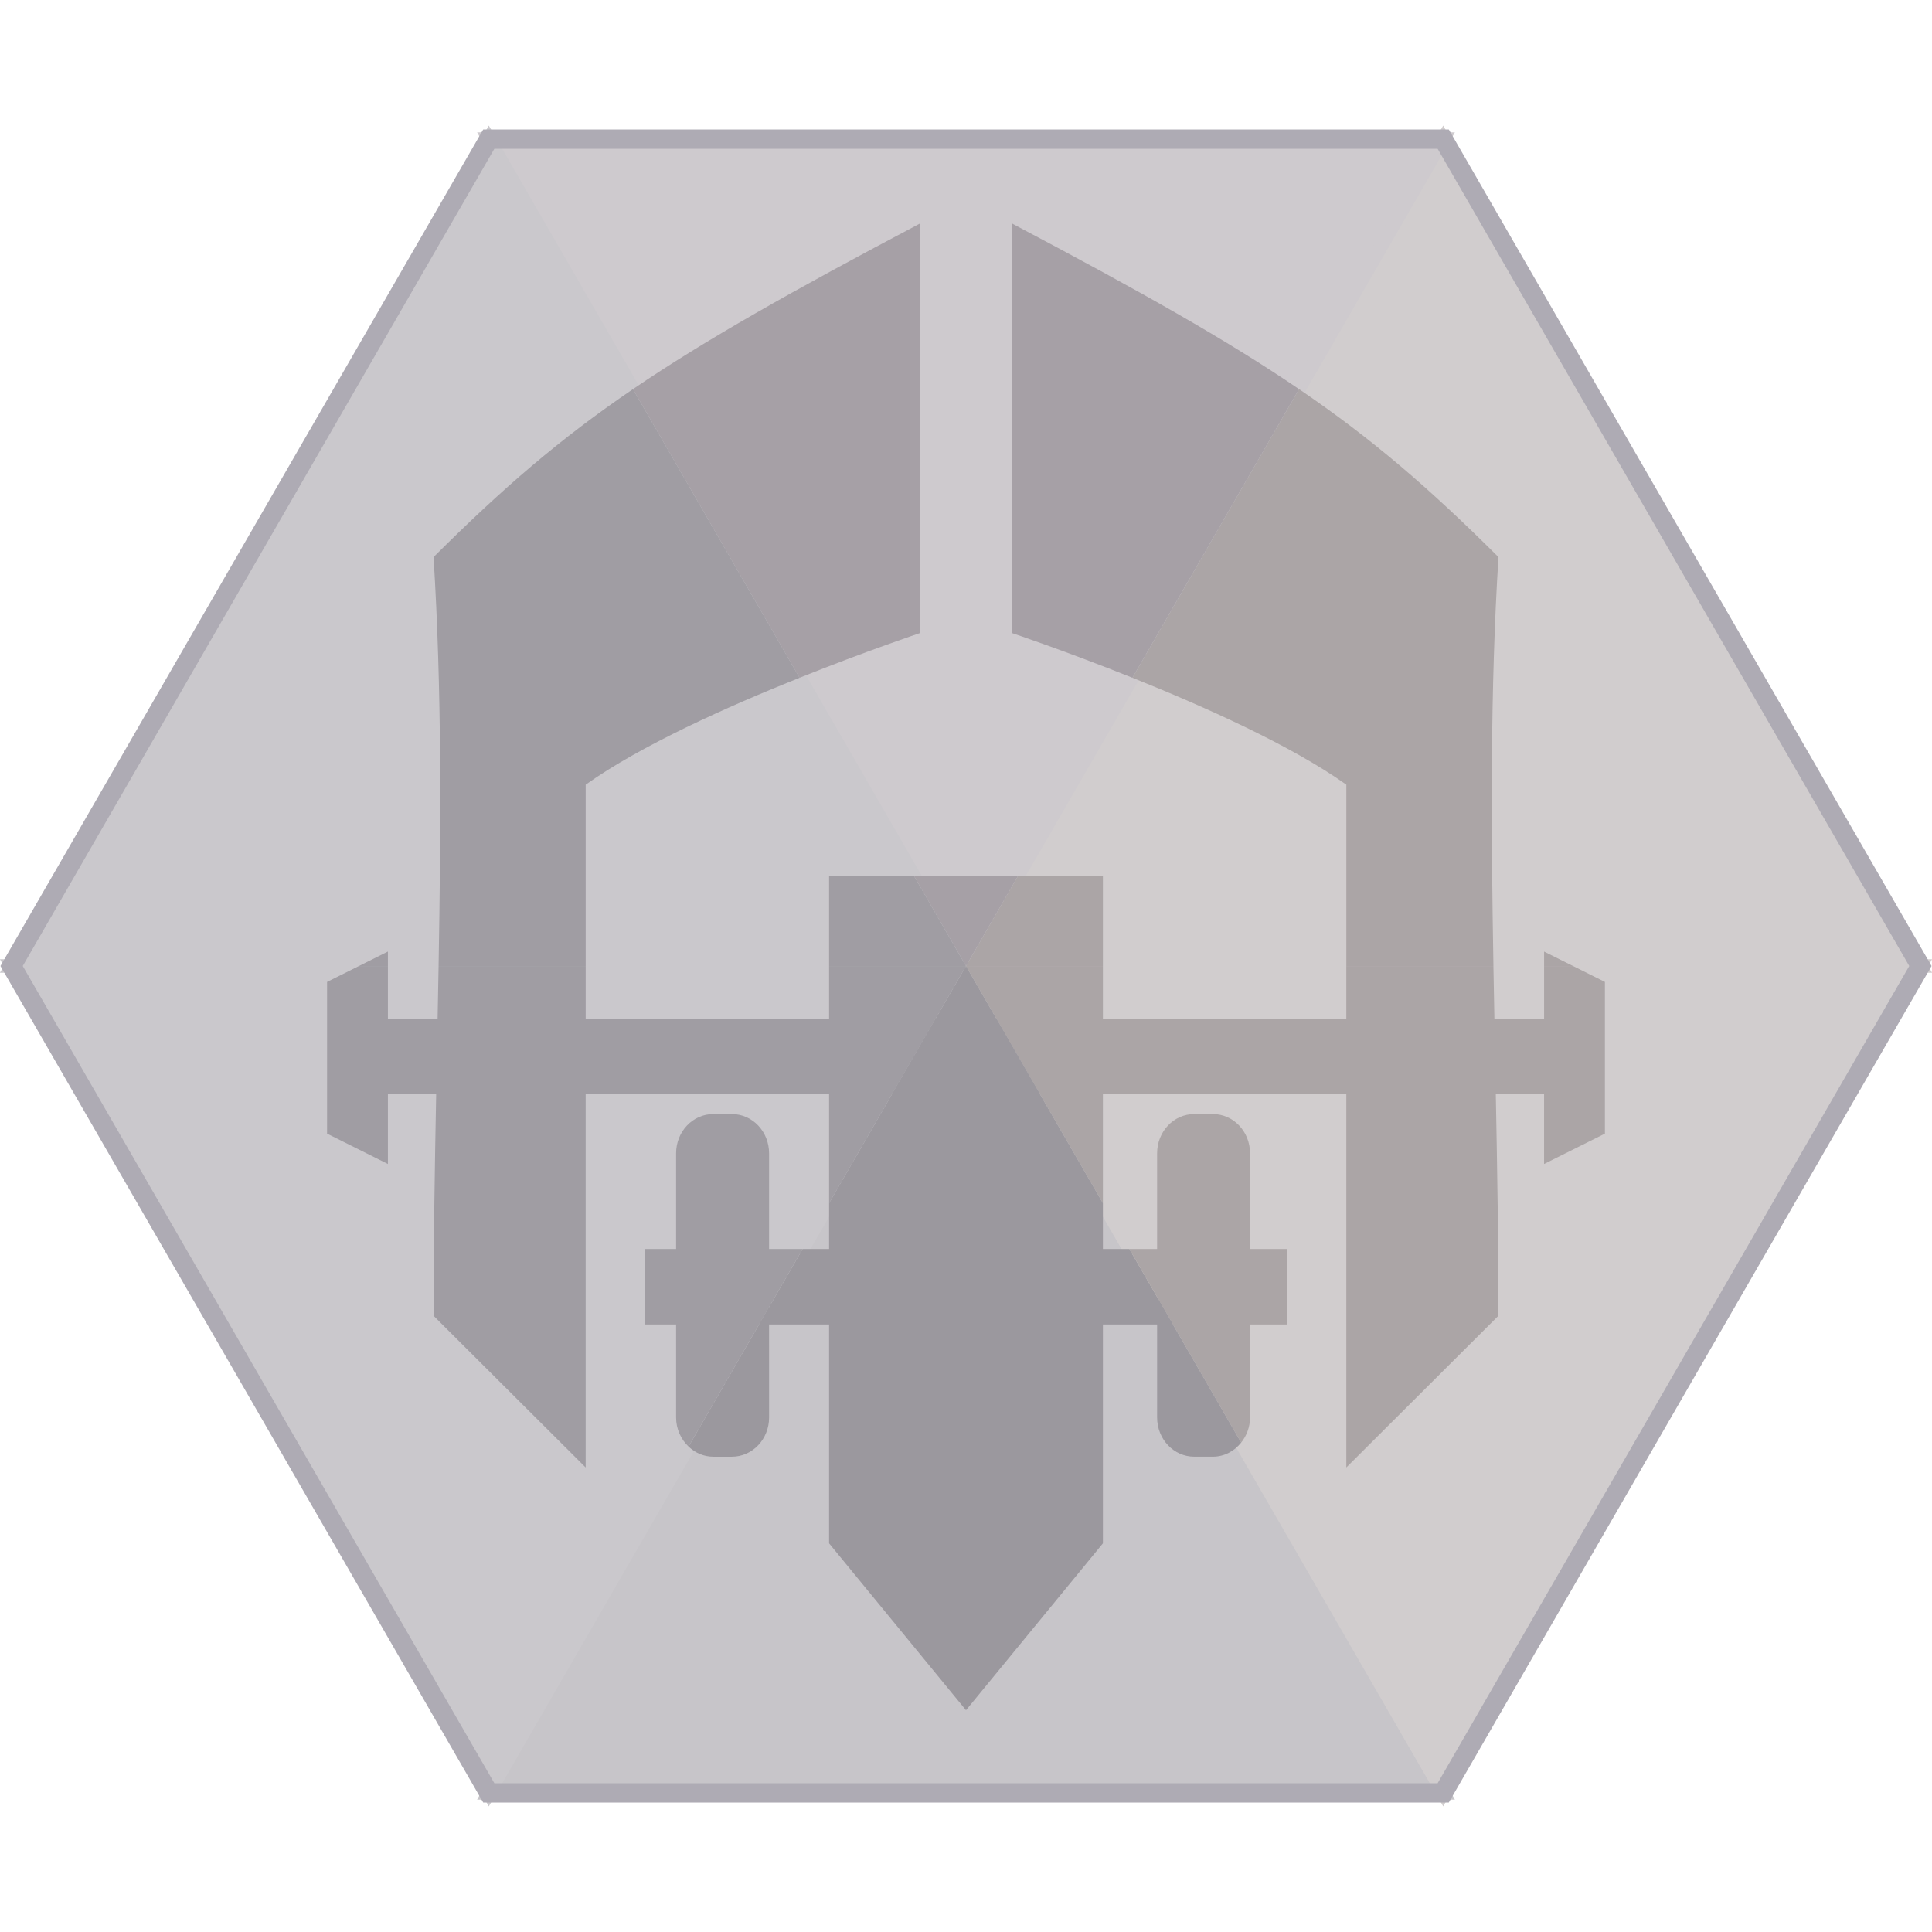
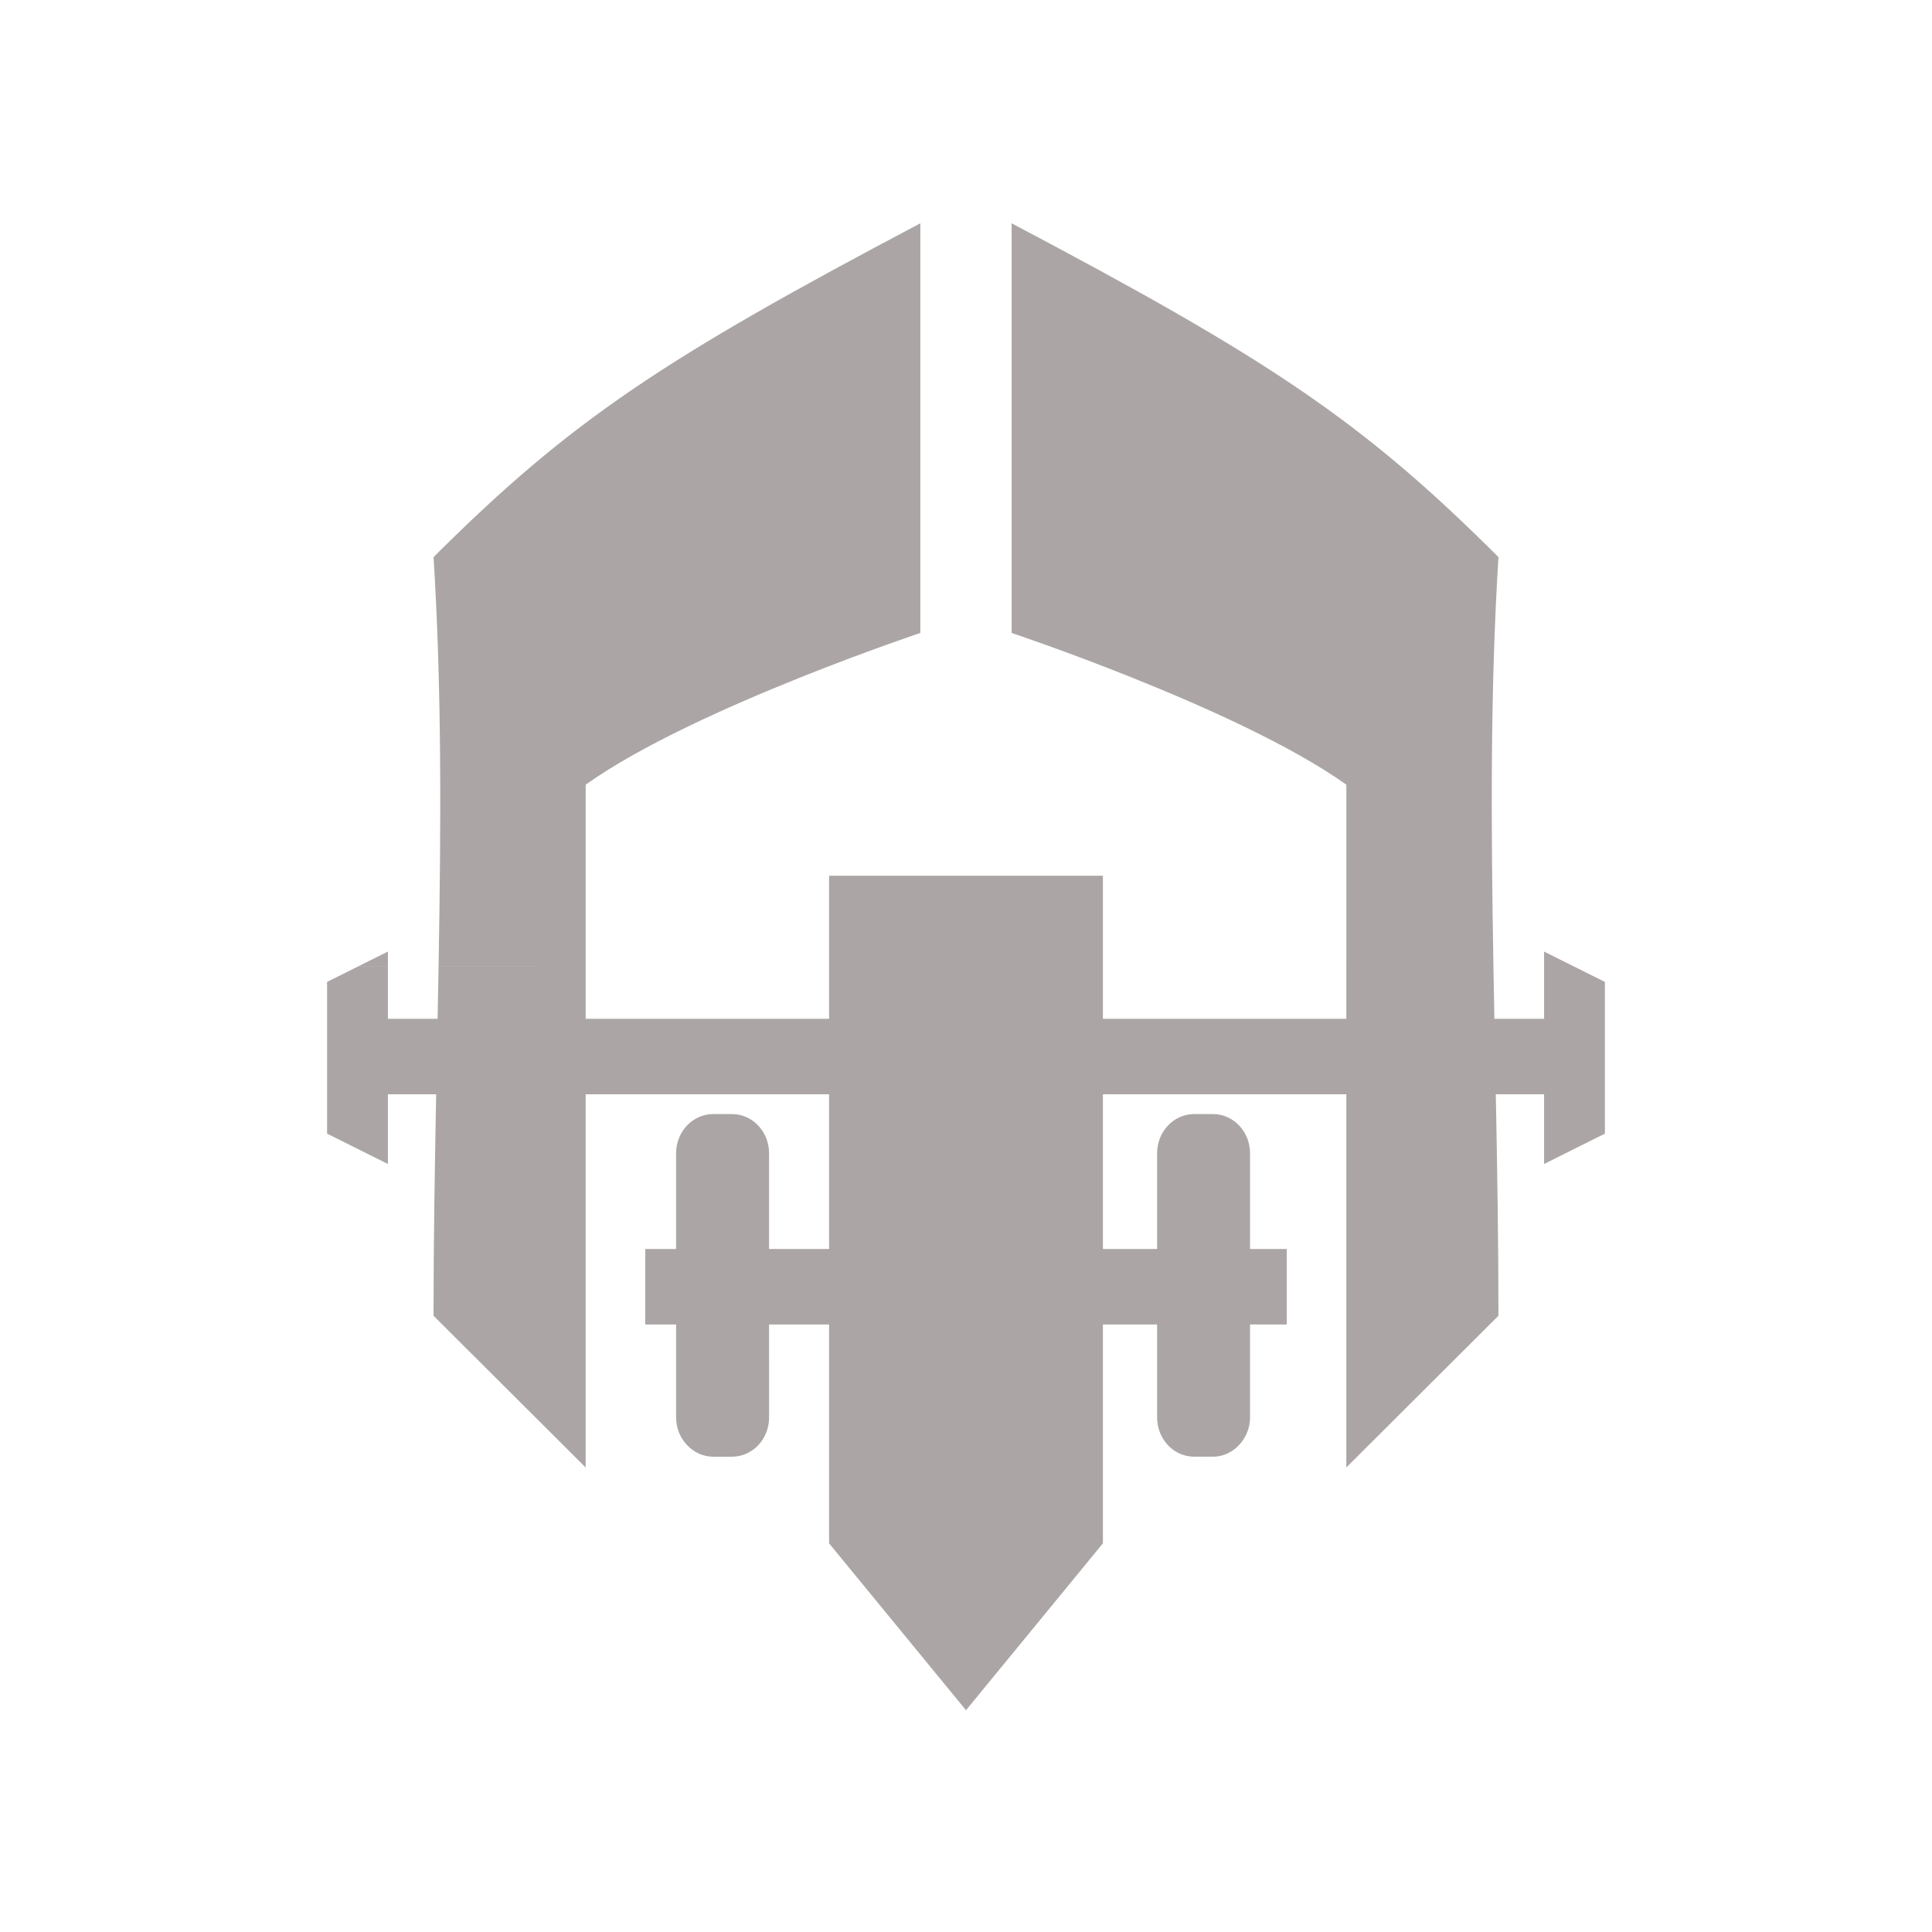
<svg xmlns="http://www.w3.org/2000/svg" enable-background="new" width="1in" height="1in" viewBox="0 0 1 1" version="1.1" id="svg827">
  <defs id="defs821" />
-   <g style="display:inline" id="layer3">
-     <g id="layer1" transform="translate(0,-271.6)" style="display:inline">
-       <path style="fill:#c7c5c9;fill-opacity:1;stroke:#c7c5c9;stroke-width:0.007px;stroke-linecap:butt;stroke-linejoin:miter;stroke-opacity:1" d="m 0.5,272.1 -0.247,0.428 h 0.494 z" id="path14563" />
-       <path style="fill:#d1cdce;fill-opacity:1;stroke:#d1cdce;stroke-width:0.007px;stroke-linecap:butt;stroke-linejoin:miter;stroke-opacity:1" d="M 0.5,272.1 0.747,272.528 0.994,272.1 Z" id="path14565" />
-       <path style="fill:#d1cdce;fill-opacity:1;stroke:#d1cdce;stroke-width:0.007px;stroke-linecap:butt;stroke-linejoin:miter;stroke-opacity:1" d="M 0.5,272.1 0.747,271.672 0.994,272.1 Z" id="path14567" />
-       <path style="fill:#cecace;fill-opacity:1;stroke:#cecace;stroke-width:0.007px;stroke-linecap:butt;stroke-linejoin:miter;stroke-opacity:1" d="M 0.5,272.1 0.253,271.672 H 0.747 Z" id="path14569" />
-       <path style="fill:#cac8cc;fill-opacity:1;stroke:#cac8cc;stroke-width:0.007px;stroke-linecap:butt;stroke-linejoin:miter;stroke-opacity:1" d="M 0.006,272.1 0.253,271.672 0.5,272.1 Z" id="path14573" />
-       <path style="fill:#cac8cc;fill-opacity:1;stroke:#cac8cc;stroke-width:0.007px;stroke-linecap:butt;stroke-linejoin:miter;stroke-opacity:1" d="M 0.006,272.1 0.253,272.528 0.5,272.1 Z" id="path14571" />
-     </g>
-     <g id="layer2" style="display:inline" transform="translate(0,1.7436806e-6)">
-       <path style="display:inline;opacity:1;fill:none;fill-opacity:1;stroke:#aeabb4;stroke-width:0.01;stroke-linecap:round;stroke-miterlimit:4;stroke-dasharray:none;stroke-dashoffset:0;stroke-opacity:1" d="M 0.747,0.072 0.994,0.5 0.747,0.928 H 0.253 L 0.006,0.5 0.253,0.072 Z" id="path3896-3-5-3" />
-     </g>
-   </g>
-   <g style="display:inline" id="layer6">
-     <path id="path14563-3-3" transform="scale(0.01041667)" d="m 39.883,62.062 -2.166,3.75 h 20.566 l -2.166,-3.75 z" style="display:inline;fill:#9b989e;fill-opacity:1;stroke:none;stroke-width:0.658px;stroke-linecap:butt;stroke-linejoin:miter;stroke-opacity:1" />
-     <path id="path14567-6-7" transform="scale(0.01041667)" d="m 64.549,19.336 -8.279,14.342 c 3.565,1.428 7.895,3.365 10.629,5.312 v 9.012 h 7.309 c -0.12,-6.914 -0.163,-13.734 0.25,-20.32 -3.426,-3.417 -6.281,-5.878 -9.908,-8.346 z M 50.592,43.514 48,48.002 h 6.803 v -4.488 z m 26.133,3.77 v 0.719 h 1.441 z" style="display:inline;fill:#aba5a6;fill-opacity:1;stroke:none;stroke-width:0.658px;stroke-linecap:butt;stroke-linejoin:miter;stroke-opacity:1" />
-     <path id="path14569-2-5" transform="scale(0.01041667)" d="m 45.732,11.096 c -6.379,3.368 -10.706,5.808 -14.281,8.24 l 8.279,14.342 c 3.334,-1.335 6.002,-2.227 6.002,-2.227 z m 4.535,0 v 20.355 c 0,0 2.668,0.891 6.002,2.227 L 64.549,19.336 C 60.973,16.903 56.647,14.464 50.268,11.096 Z M 45.408,43.514 48,48.002 50.592,43.514 Z" style="display:inline;fill:#a6a0a6;fill-opacity:1;stroke:none;stroke-width:0.658px;stroke-linecap:butt;stroke-linejoin:miter;stroke-opacity:1" />
-     <path id="path14573-9-3" transform="scale(0.01041667)" d="m 31.451,19.336 c -3.627,2.468 -6.482,4.929 -9.908,8.346 0.413,6.586 0.37,13.406 0.25,20.318 l 7.309,0.002 v -9.012 c 2.734,-1.948 7.064,-3.885 10.629,-5.312 z m 9.746,24.178 v 4.488 H 48 L 45.408,43.514 Z M 19.275,47.283 17.836,48 h 1.439 z" style="display:inline;fill:#a09da3;fill-opacity:1;stroke:none;stroke-width:0.658px;stroke-linecap:butt;stroke-linejoin:miter;stroke-opacity:1" />
-     <path id="path1455" transform="scale(0.01041667)" d="m 17.834,48.002 -1.582,0.789 v 7.539 l 3.023,1.508 V 54.375 h 2.398 c -0.069,3.658 -0.131,7.326 -0.131,11.004 l 7.559,7.539 V 54.375 h 12.096 v 5.41 L 46.459,50.672 46.486,50.625 48,48.002 H 41.197 V 50.625 H 29.102 v -2.623 h -7.309 c -0.015,0.87 -0.032,1.75 -0.049,2.623 h -2.469 v -2.623 z m 17.609,7.355 c -1.023,0 -1.848,0.87 -1.848,1.951 V 62.062 H 32.062 v 3.75 h 1.533 v 4.619 c 0,0.579 0.242,1.092 0.619,1.449 L 37.717,65.812 38.215,64.951 39.883,62.062 h -1.668 v -4.754 c 0,-1.081 -0.824,-1.951 -1.848,-1.951 z" style="display:inline;fill:#a09da3;fill-opacity:1;stroke:none;stroke-width:0.658px;stroke-linecap:butt;stroke-linejoin:miter;stroke-opacity:1" />
-     <path id="path1457" transform="scale(0.01041667)" d="m 48,48.002 1.514,2.623 0.018,0.031 5.271,9.129 V 54.375 H 66.898 v 18.543 l 7.559,-7.539 c 0,-3.678 -0.061,-7.346 -0.131,-11.004 h 2.398 v 3.463 l 3.023,-1.508 V 48.791 L 78.166,48.002 H 76.725 V 50.625 h -2.469 c -0.017,-0.873 -0.034,-1.753 -0.049,-2.623 H 66.898 V 50.625 H 54.803 v -2.623 z m 11.342,7.355 c -1.023,0 -1.846,0.87 -1.846,1.951 V 62.062 h -1.379 l 1.379,2.387 v 0.002 l 0.787,1.361 3.389,5.871 c 0.271,-0.339 0.441,-0.772 0.441,-1.252 V 65.812 H 63.938 v -3.75 h -1.824 v -4.754 c 0,-1.081 -0.824,-1.951 -1.848,-1.951 z" style="display:inline;fill:#aba5a6;fill-opacity:1;stroke:none;stroke-width:0.658px;stroke-linecap:butt;stroke-linejoin:miter;stroke-opacity:1" />
-     <path id="path1459" transform="scale(0.01041667)" d="M 48,48.002 41.197,59.785 V 76.688 L 48,84.98 54.803,76.688 V 59.785 Z m 9.496,16.449 v 5.98 c 0,1.081 0.823,1.951 1.846,1.951 h 0.924 c 0.568,0 1.068,-0.275 1.406,-0.699 z m -19.281,0.5 -4,6.93 c 0.327,0.309 0.754,0.502 1.229,0.502 h 0.924 c 1.023,0 1.848,-0.87 1.848,-1.951 z" style="display:inline;fill:#9b989e;fill-opacity:1;stroke:none;stroke-width:0.658px;stroke-linecap:butt;stroke-linejoin:miter;stroke-opacity:1" />
-     <path id="path1493" transform="scale(0.01041667)" d="m 46.486,50.625 -2.166,3.75 h 7.359 l -2.166,-3.75 z" style="display:inline;fill:#9b989e;fill-opacity:1;stroke:none;stroke-width:0.658px;stroke-linecap:butt;stroke-linejoin:miter;stroke-opacity:1" />
+   <g id="layer6">
+     <path id="path1493" transform="scale(0.01041667)" style="display:inline;fill:#aba5a6;fill-opacity:1;stroke:none;stroke-width:0.658px;stroke-linecap:butt;stroke-linejoin:miter;stroke-opacity:1" d="m 46.486,50.625 -2.166,3.75 h 7.359 l -2.166,-3.75 z M 48,48.002 41.197,59.785 V 76.688 L 48,84.98 54.803,76.688 V 59.785 Z m 9.496,16.449 v 5.98 c 0,1.081 0.823,1.951 1.846,1.951 h 0.924 c 0.568,0 1.068,-0.275 1.406,-0.699 z m -19.281,0.5 -4,6.93 c 0.327,0.309 0.754,0.502 1.229,0.502 h 0.924 c 1.023,0 1.848,-0.87 1.848,-1.951 z M 48,48.002 49.514,50.625 l 0.018,0.031 5.271,9.129 V 54.375 H 66.898 v 18.543 l 7.559,-7.539 c 0,-3.678 -0.061,-7.346 -0.131,-11.004 h 2.398 v 3.463 l 3.023,-1.508 V 48.791 L 78.166,48.002 H 76.725 V 50.625 h -2.469 c -0.017,-0.873 -0.034,-1.753 -0.049,-2.623 H 66.898 V 50.625 H 54.803 v -2.623 z m 11.342,7.355 c -1.023,0 -1.846,0.87 -1.846,1.951 V 62.062 h -1.379 l 1.379,2.387 v 0.002 l 0.787,1.361 3.389,5.871 c 0.271,-0.339 0.441,-0.772 0.441,-1.252 V 65.812 H 63.938 v -3.75 h -1.824 v -4.754 c 0,-1.081 -0.824,-1.951 -1.848,-1.951 z m -41.508,-7.355 -1.582,0.789 v 7.539 l 3.023,1.508 V 54.375 h 2.398 c -0.069,3.658 -0.131,7.326 -0.131,11.004 l 7.559,7.539 V 54.375 h 12.096 v 5.41 L 46.459,50.672 46.486,50.625 48,48.002 H 41.197 V 50.625 H 29.102 v -2.623 h -7.309 c -0.015,0.87 -0.032,1.75 -0.049,2.623 h -2.469 v -2.623 z m 17.609,7.355 c -1.023,0 -1.848,0.87 -1.848,1.951 V 62.062 H 32.062 v 3.75 h 1.533 v 4.619 c 0,0.579 0.242,1.092 0.619,1.449 L 37.717,65.812 38.215,64.951 39.883,62.062 h -1.668 v -4.754 c 0,-1.081 -0.824,-1.951 -1.848,-1.951 z M 31.451,19.336 c -3.627,2.468 -6.482,4.929 -9.908,8.346 0.413,6.586 0.37,13.406 0.25,20.318 l 7.309,0.002 v -9.012 c 2.734,-1.948 7.064,-3.885 10.629,-5.312 z m 9.746,24.178 v 4.488 H 48 L 45.408,43.514 Z M 19.275,47.283 17.836,48 h 1.439 z m 26.457,-36.188 c -6.379,3.368 -10.706,5.808 -14.281,8.24 l 8.279,14.342 c 3.334,-1.335 6.002,-2.227 6.002,-2.227 z m 4.535,0 v 20.355 c 0,0 2.668,0.891 6.002,2.227 L 64.549,19.336 C 60.973,16.903 56.647,14.464 50.268,11.096 Z M 45.408,43.514 48,48.002 50.592,43.514 Z M 64.549,19.336 56.27,33.678 c 3.565,1.428 7.895,3.365 10.629,5.312 v 9.012 h 7.309 c -0.12,-6.914 -0.163,-13.734 0.25,-20.32 -3.426,-3.417 -6.281,-5.878 -9.908,-8.346 z M 50.592,43.514 48,48.002 h 6.803 v -4.488 z m 26.133,3.77 v 0.719 h 1.441 z M 39.883,62.062 l -2.166,3.75 h 20.566 l -2.166,-3.75 z" />
  </g>
</svg>
